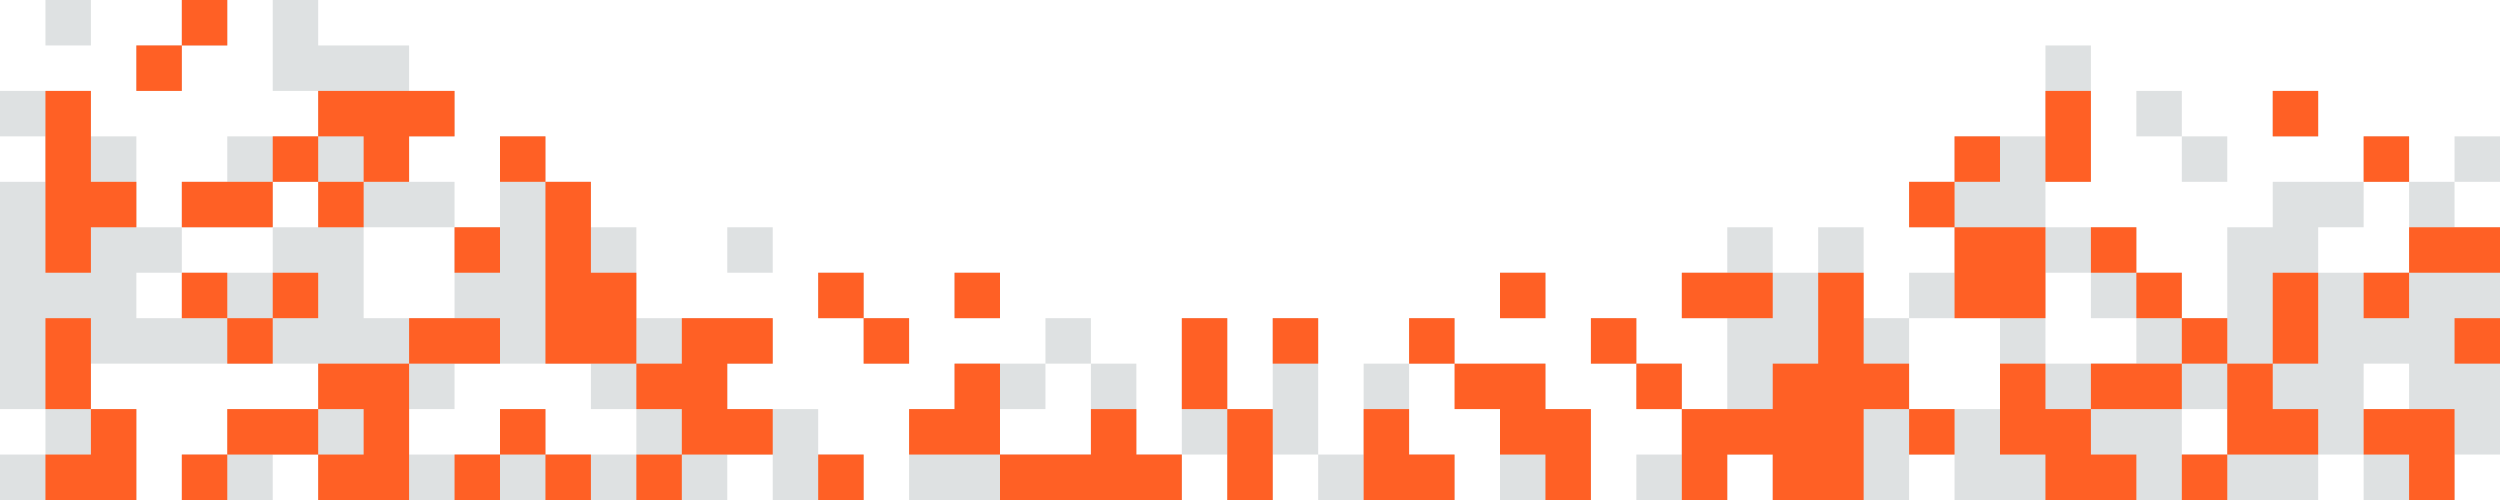
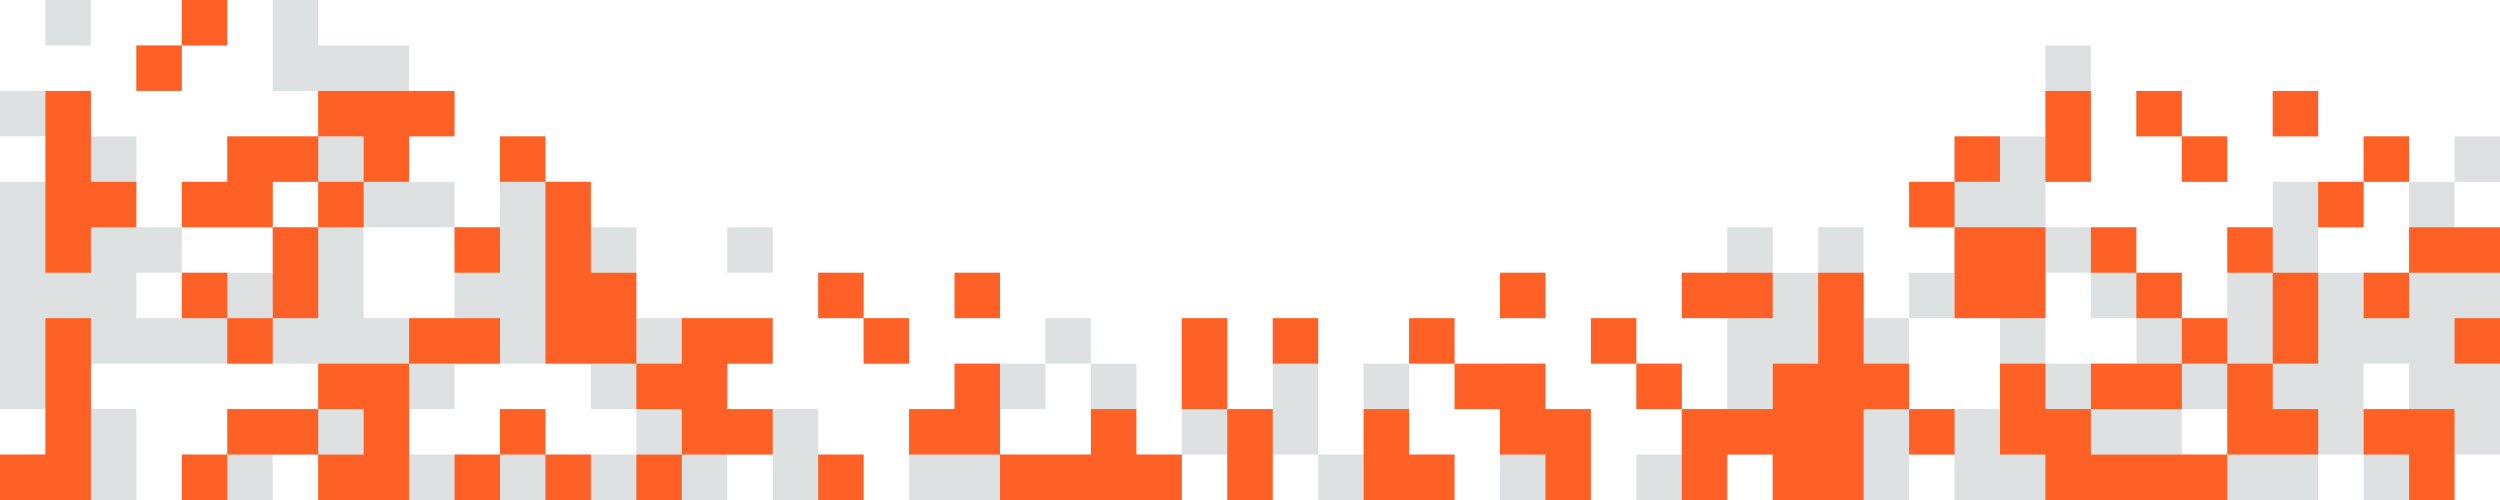
- <svg xmlns="http://www.w3.org/2000/svg" xml:space="preserve" style="fill-rule:evenodd;clip-rule:evenodd;stroke-linejoin:round;stroke-miterlimit:2" viewBox="0 0 660 132">
-   <path d="M79 985h660v132H79z" style="fill:none" transform="translate(-79 -985)" />
-   <path d="M396 132V96h12v12h12v24h-24ZM48 12v12H36V12h12Zm0 0V0h12v12H48Zm180 72h-12V72h12v12Zm0 0h12v12h-12V84Zm144 12V84h12v12h-12Zm-24 24h12V96h12v24h12v12h-36v-12Zm-108 12v-24h12V96h24v12h-12v12h24V96h12v24h12v12h-72Zm36-36V84h12v12h-12Zm36 24V84h12v24h12V84h12v36h-12v12h-12v-12h-12ZM12 36H0V24h24v12h12v24h12v12H36v12h12V72h24V60h12V48H72v12H48V48h12V36h24V24H72V0h12v12h24v12h12v12h-12v12h12v12H96v24h24V60h12V36h12v12h12v12h12v24h36v12h-12v12h24v12h12v12h-24v-12h-12v12H84v-12H72v12H48v-12h12v-12h24V96H24v12h12v24H0v-12h12v-12H0V48h12V36Zm132 84h24v-12h-12V96h-36v12h-12v12h24v-12h12v12Zm432-84h-12V24h12v12Zm0 0h12v12h-12V36ZM432 96h-12V84h12v12Zm216-48V36h12v12h-12Zm-204 60h12V84h-12V72h12V60h12v12h12V60h12v24h12v24h24V84h-24V72h12V60h-12V48h12V36h24V12h12v36h-12v12h24v12h12v12h12V60h12V48h24v12h-12v12h24V48h12v12h12v60h-12v12h-24v-12h-12v12h-96v-12h-12v12h-36v-12h-12v12h-24v-12h12v-12Zm180-60V36h12v12h-12Zm-72 24h-12v24h24V84h-12V72Zm24 48h12v-12h-12v12Zm60-12V96h-12v12h12ZM432 96h12v12h-12V96Zm-36-24h12v12h-12V72ZM12 0h12v12H12V0Zm192 60v12h-12V60h12Zm60 12v12h-12V72h12Zm348-48v12h-12V24h12Z" style="fill:#dee1e2" />
-   <path d="M456 72v12h-24V72h24Zm-36 24h-12V84h12v12Zm72 12h12v12h-12v-12Zm-60 0h24V96h12V72h12v24h12v12h-12v24h-24v-12h-12v12h-12v-24Zm-12-12h12v12h-12V96Zm-48 0h-12V84h12v12Zm0 0h24v12h12v24h-12v-12h-12v-12h-12V96Zm-12 24h12v12h-24v-24h12v12ZM12 108h12v24H0v-12h12v-12Zm0 0H0V84h12v24Zm36 12v12H36v-12h12Zm48-24V84h24v12H96Zm-48 24v-12h24v12H48Zm24 0h12v-12H72V96h24v36H72v-12ZM36 12v12H24V12h12Zm0 0V0h12v12H36Zm24 36V36h12v12H60Zm12 0h12v12H72V48Zm12 0V36H72V24h36v12H96v12H84Zm-24 0v12H36V48h24ZM48 84H36V72h12v12Zm12 0V72h12v12H60Zm-12 0h12v12H48V84ZM12 48h12v12H12v12H0V24h12v24Zm204 36h-12V72h12v12Zm0 0h12v12h-12V84Zm-84-36h-12V36h12v12Zm36 72v12h-12v-12h12Zm-12-24h12V84h24v12h-12v12h12v12h-24v-12h-12V96Zm-24-48h12v24h12v24h-24V48Zm-12 72v-12h12v12h-12Zm0 0v12h-12v-12h12Zm12 0h12v12h-12v-12Zm120 0h-24v-12h12V96h12v24Zm0 0h24v-12h12v12h12v12h-48v-12Zm60-12h12v24h-12v-24Zm-12 0V84h12v24h-12Zm324 12h-12v-12h24v24h-12v-12Zm-96-72V24h12v24h-12Zm-24 12h-12V48h12v12Zm0 0h24v24h-24V60Zm0-12V36h12v12h-12Zm60 36h-12V72h12v12Zm24 12V72h12v24h-12Zm-12 24v12h-12v-12h12Zm0-24h12v12h12v12h-24V96Zm-12 0V84h12v12h-12Zm-24 12V96h24v12h-24Zm-24 12V96h12v12h12v12h12v12h-24v-12h-12Zm36-48h-12V60h12v12Zm72 0V60h24v12h-24Zm0 0v12h-12V72h12Zm-240 0h12v12h-12V72Zm-60 12h12v12h-12V84ZM108 60h12v12h-12V60Zm108 60v12h-12v-12h12Zm36-48v12h-12V72h12Zm372-36v12h-12V36h12Zm-24-12v12h-12V24h12Zm48 60v12h-12V84h12Z" style="fill:#ff6025" transform="translate(12)" />
+ <svg xmlns="http://www.w3.org/2000/svg" width="100%" height="100%" viewBox="0 0 660 132" version="1.1" xml:space="preserve" style="fill-rule:evenodd;clip-rule:evenodd;stroke-linejoin:round;stroke-miterlimit:2;">
+   <g transform="matrix(1,0,0,1,0,-971)">
+     <g id="Connecting-3" transform="matrix(1,0,0,1,-79,-14)">
+       <rect x="79" y="985" width="660" height="132" style="fill:none;" />
+       <g transform="matrix(1,0,0,1,79,985)">
+         <path d="M396,132L396,96L408,96L408,108L420,108L420,132L396,132ZM48,12L48,24L36,24L36,12L48,12ZM48,12L48,0L60,0L60,12L48,12ZM228,84L216,84L216,72L228,72L228,84ZM228,84L240,84L240,96L228,96L228,84ZM372,96L372,84L384,84L384,96L372,96ZM348,120L360,120L360,96L372,96L372,120L384,120L384,132L348,132L348,120ZM240,132L240,108L252,108L252,96L276,96L276,108L264,108L264,120L288,120L288,96L300,96L300,120L312,120L312,132L240,132ZM276,96L276,84L288,84L288,96L276,96ZM312,120L312,84L324,84L324,108L336,108L336,84L348,84L348,120L336,120L336,132L324,132L324,120L312,120ZM12,36L0,36L0,24L24,24L24,36L36,36L36,60L48,60L48,72L36,72L36,84L48,84L48,72L72,72L72,60L84,60L84,48L72,48L72,60L48,60L48,48L60,48L60,36L84,36L84,24L72,24L72,0L84,0L84,12L108,12L108,24L120,24L120,36L108,36L108,48L120,48L120,60L96,60L96,84L120,84L120,60L132,60L132,36L144,36L144,48L156,48L156,60L168,60L168,84L204,84L204,96L192,96L192,108L216,108L216,120L228,120L228,132L204,132L204,120L192,120L192,132L84,132L84,120L72,120L72,132L48,132L48,120L60,120L60,108L84,108L84,96L24,96L24,108L36,108L36,132L0,132L0,120L12,120L12,108L0,108L0,48L12,48L12,36ZM144,120L168,120L168,108L156,108L156,96L120,96L120,108L108,108L108,120L132,120L132,108L144,108L144,120ZM576,36L564,36L564,24L576,24L576,36ZM576,36L588,36L588,48L576,48L576,36ZM432,96L420,96L420,84L432,84L432,96ZM648,48L648,36L660,36L660,48L648,48ZM444,108L456,108L456,84L444,84L444,72L456,72L456,60L468,60L468,72L480,72L480,60L492,60L492,84L504,84L504,108L528,108L528,84L504,84L504,72L516,72L516,60L504,60L504,48L516,48L516,36L540,36L540,12L552,12L552,48L540,48L540,60L564,60L564,72L576,72L576,84L588,84L588,60L600,60L600,48L624,48L624,60L612,60L612,72L636,72L636,48L648,48L648,60L660,60L660,120L648,120L648,132L624,132L624,120L612,120L612,132L516,132L516,120L504,120L504,132L468,132L468,120L456,120L456,132L432,132L432,120L444,120L444,108ZM624,48L624,36L636,36L636,48L624,48ZM552,72L540,72L540,96L564,96L564,84L552,84L552,72ZM576,120L588,120L588,108L576,108L576,120ZM636,108L636,96L624,96L624,108L636,108ZM432,96L444,96L444,108L432,108L432,96ZM396,72L408,72L408,84L396,84L396,72ZM12,0L24,0L24,12L12,12L12,0ZM204,60L204,72L192,72L192,60L204,60ZM264,72L264,84L252,84L252,72L264,72ZM612,24L612,36L600,36L600,24L612,24Z" style="fill:rgb(222,225,226);" />
+       </g>
+       <g transform="matrix(1,0,0,1,91,985)">
+         <path d="M492,108L504,108L504,120L492,120L492,108ZM432,108L456,108L456,96L468,96L468,72L480,72L480,96L492,96L492,108L480,108L480,132L456,132L456,120L444,120L444,132L432,132L432,108ZM420,96L408,96L408,84L420,84L420,96ZM420,96L432,96L432,108L420,108L420,96ZM372,96L396,96L396,108L408,108L408,132L396,132L396,120L384,120L384,108L372,108L372,96ZM372,96L360,96L360,84L372,84L372,96ZM12,132L-12,132L-12,120L0,120L0,84L12,84L12,132ZM48,120L48,108L72,108L72,120L48,120ZM72,108L72,96L96,96L96,132L72,132L72,120L84,120L84,108L72,108ZM96,96L96,84L120,84L120,96L96,96ZM48,120L48,132L36,132L36,120L48,120ZM36,12L36,0L48,0L48,12L36,12ZM36,12L36,24L24,24L24,12L36,12ZM48,84L36,84L36,72L48,72L48,84ZM60,60L36,60L36,48L48,48L48,36L72,36L72,48L60,48L60,60ZM72,36L72,24L108,24L108,36L96,36L96,48L84,48L84,36L72,36ZM84,48L84,60L72,60L72,48L84,48ZM72,60L72,84L60,84L60,60L72,60ZM60,84L60,96L48,96L48,84L60,84ZM0,72L0,24L12,24L12,48L24,48L24,60L12,60L12,72L0,72ZM216,84L204,84L204,72L216,72L216,84ZM216,84L228,84L228,96L216,96L216,84ZM132,48L144,48L144,72L156,72L156,96L132,96L132,48ZM168,120L168,132L156,132L156,120L168,120ZM156,96L168,96L168,84L192,84L192,96L180,96L180,108L192,108L192,120L168,120L168,108L156,108L156,96ZM132,48L120,48L120,36L132,36L132,48ZM120,120L120,132L108,132L108,120L120,120ZM132,120L144,120L144,132L132,132L132,120ZM120,120L120,108L132,108L132,120L120,120ZM252,120L276,120L276,108L288,108L288,120L300,120L300,132L252,132L252,120ZM252,120L228,120L228,108L240,108L240,96L252,96L252,120ZM312,108L324,108L324,132L312,132L312,108ZM312,108L300,108L300,84L312,84L312,108ZM528,48L528,24L540,24L540,48L528,48ZM504,48L504,36L516,36L516,48L504,48ZM504,60L492,60L492,48L504,48L504,60ZM504,60L528,60L528,84L504,84L504,60ZM552,72L540,72L540,60L552,60L552,72ZM588,72L576,72L576,60L588,60L588,72ZM588,96L588,72L600,72L600,96L588,96ZM516,120L516,96L528,96L528,108L540,108L540,120L576,120L576,132L528,132L528,120L516,120ZM540,108L540,96L564,96L564,108L540,108ZM564,96L564,84L576,84L576,96L564,96ZM576,96L588,96L588,108L600,108L600,120L576,120L576,96ZM564,84L552,84L552,72L564,72L564,84ZM624,72L624,84L612,84L612,72L624,72ZM624,72L624,60L648,60L648,72L624,72ZM612,48L612,60L600,60L600,48L612,48ZM612,48L612,36L624,36L624,48L612,48ZM564,36L552,36L552,24L564,24L564,36ZM564,36L576,36L576,48L564,48L564,36ZM456,72L456,84L432,84L432,72L456,72ZM360,120L372,120L372,132L348,132L348,108L360,108L360,120ZM624,120L612,120L612,108L636,108L636,132L624,132L624,120ZM384,72L396,72L396,84L384,84L384,72ZM324,84L336,84L336,96L324,96L324,84ZM108,60L120,60L120,72L108,72L108,60ZM216,120L216,132L204,132L204,120L216,120ZM252,72L252,84L240,84L240,72L252,72ZM600,24L600,36L588,36L588,24L600,24ZM648,84L648,96L636,96L636,84L648,84Z" style="fill:rgb(255,96,37);" />
+       </g>
+     </g>
+   </g>
</svg>
